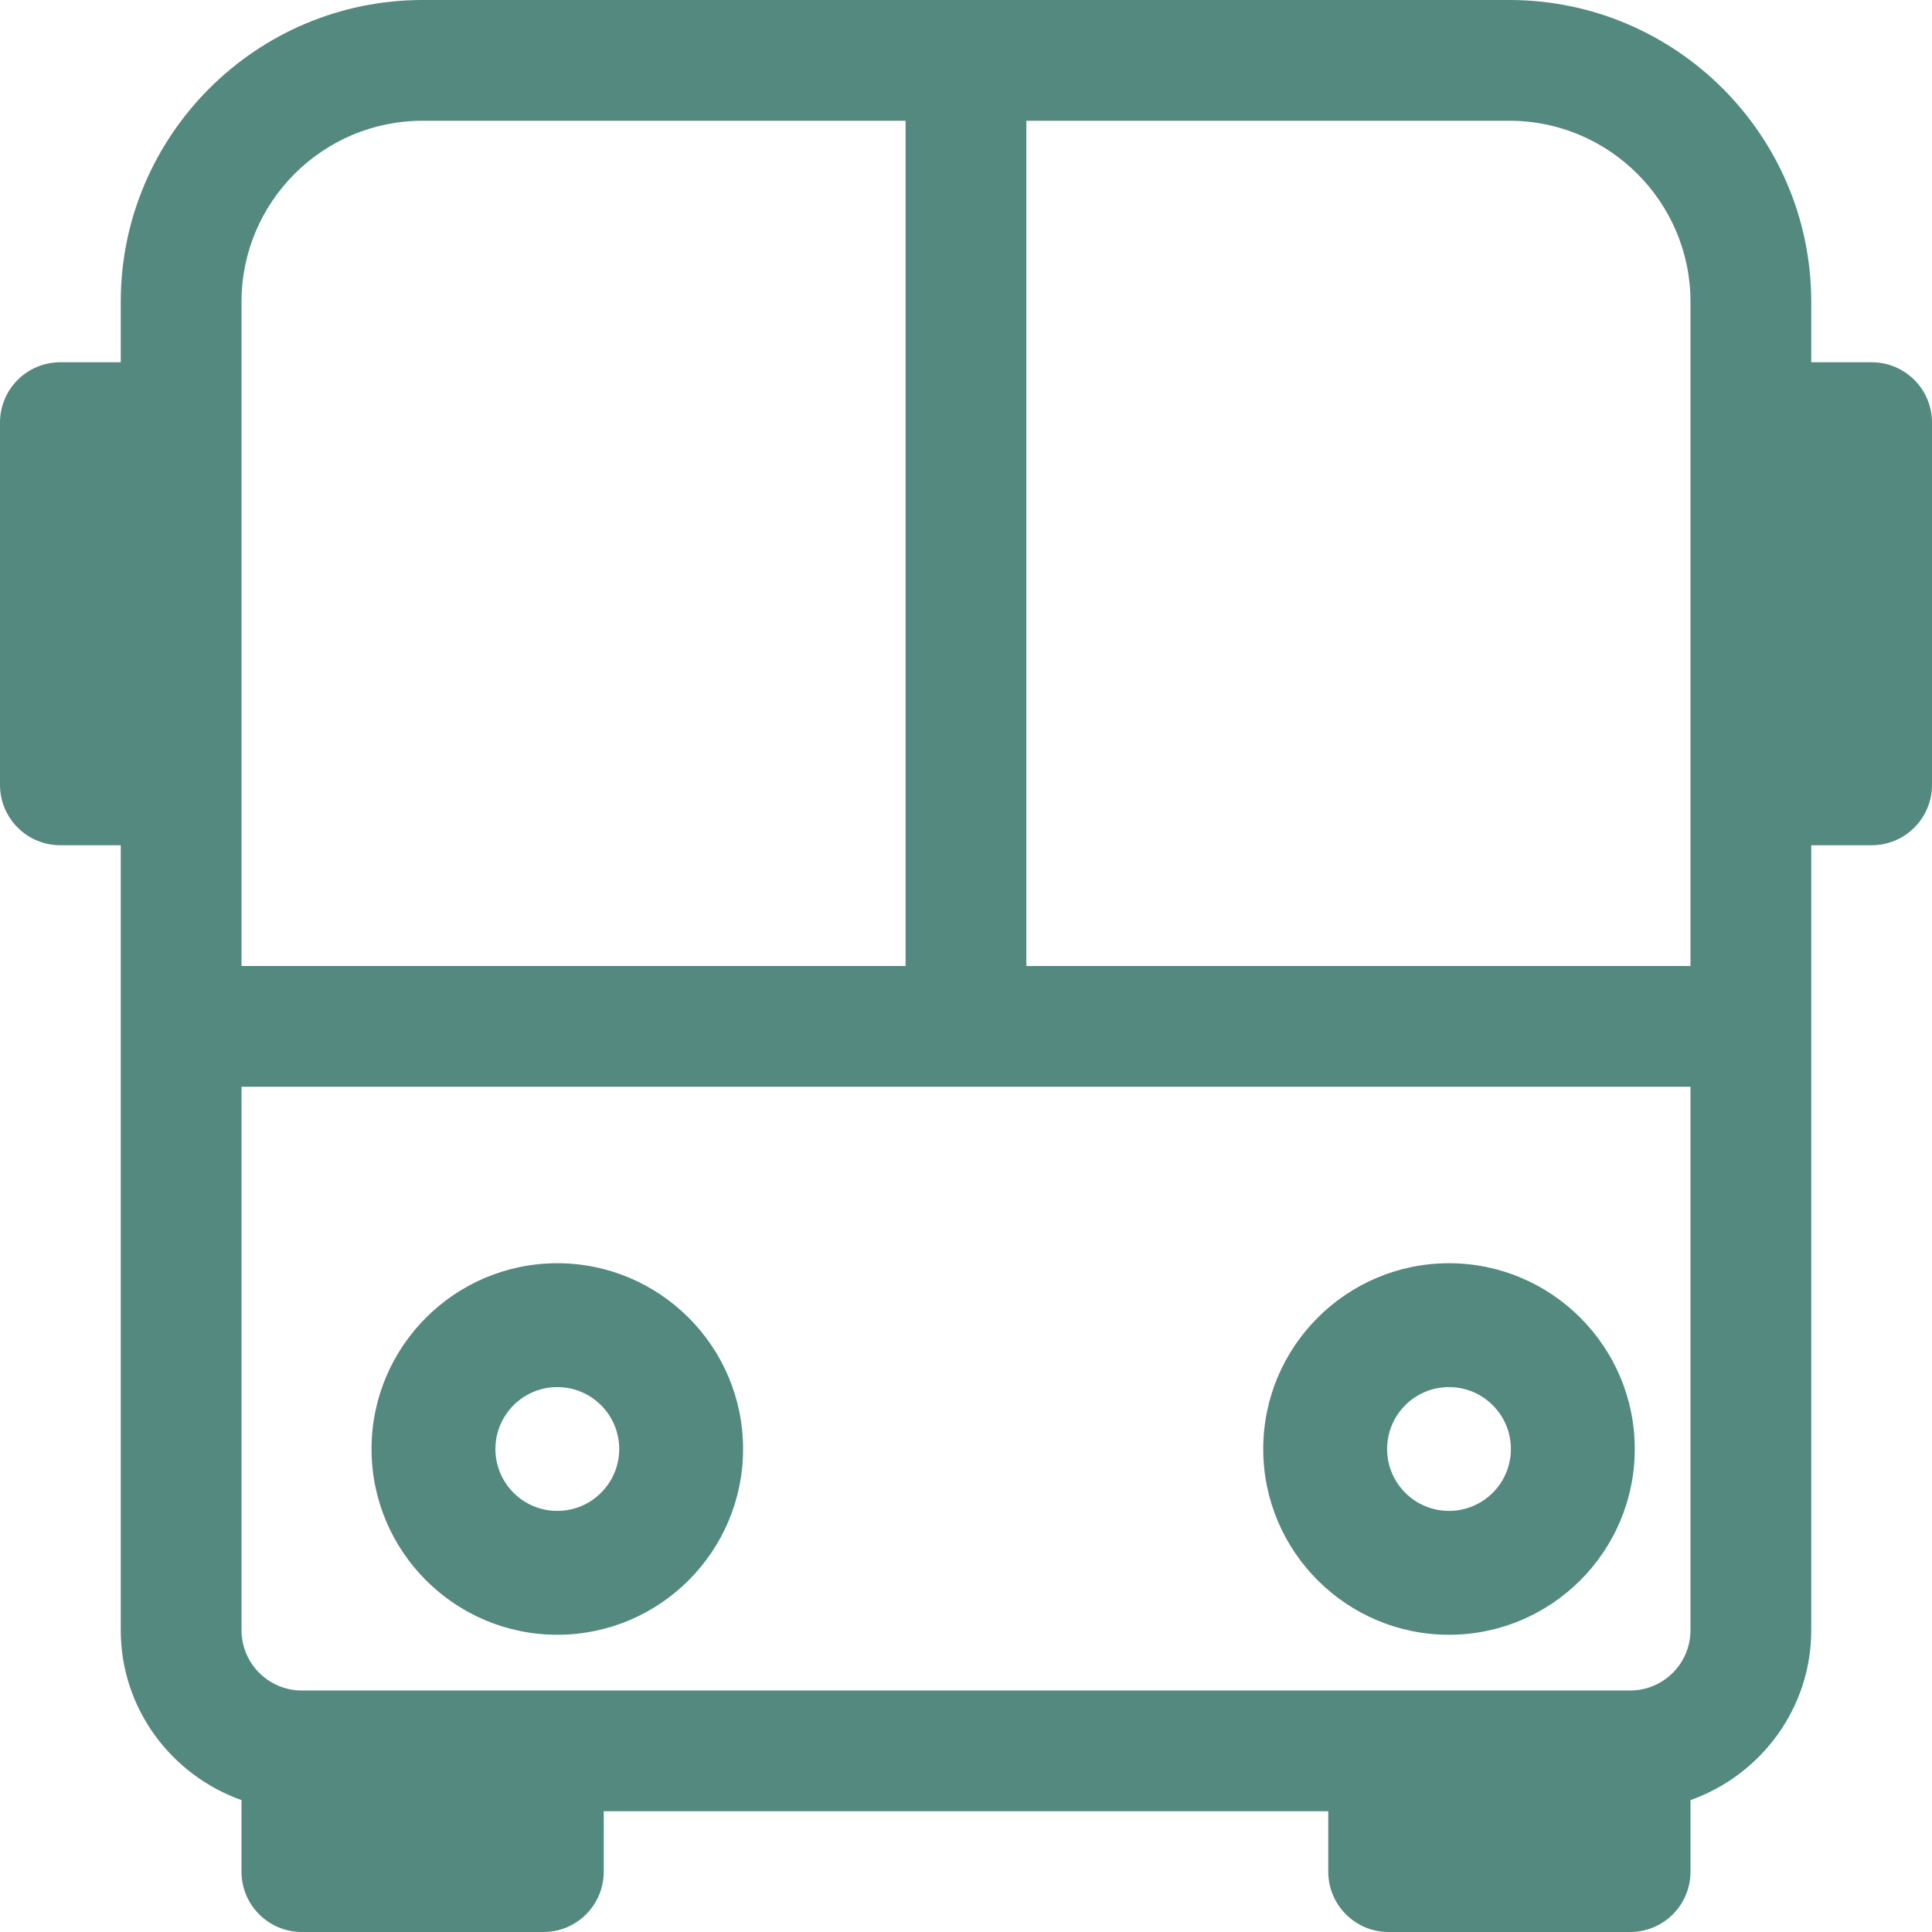
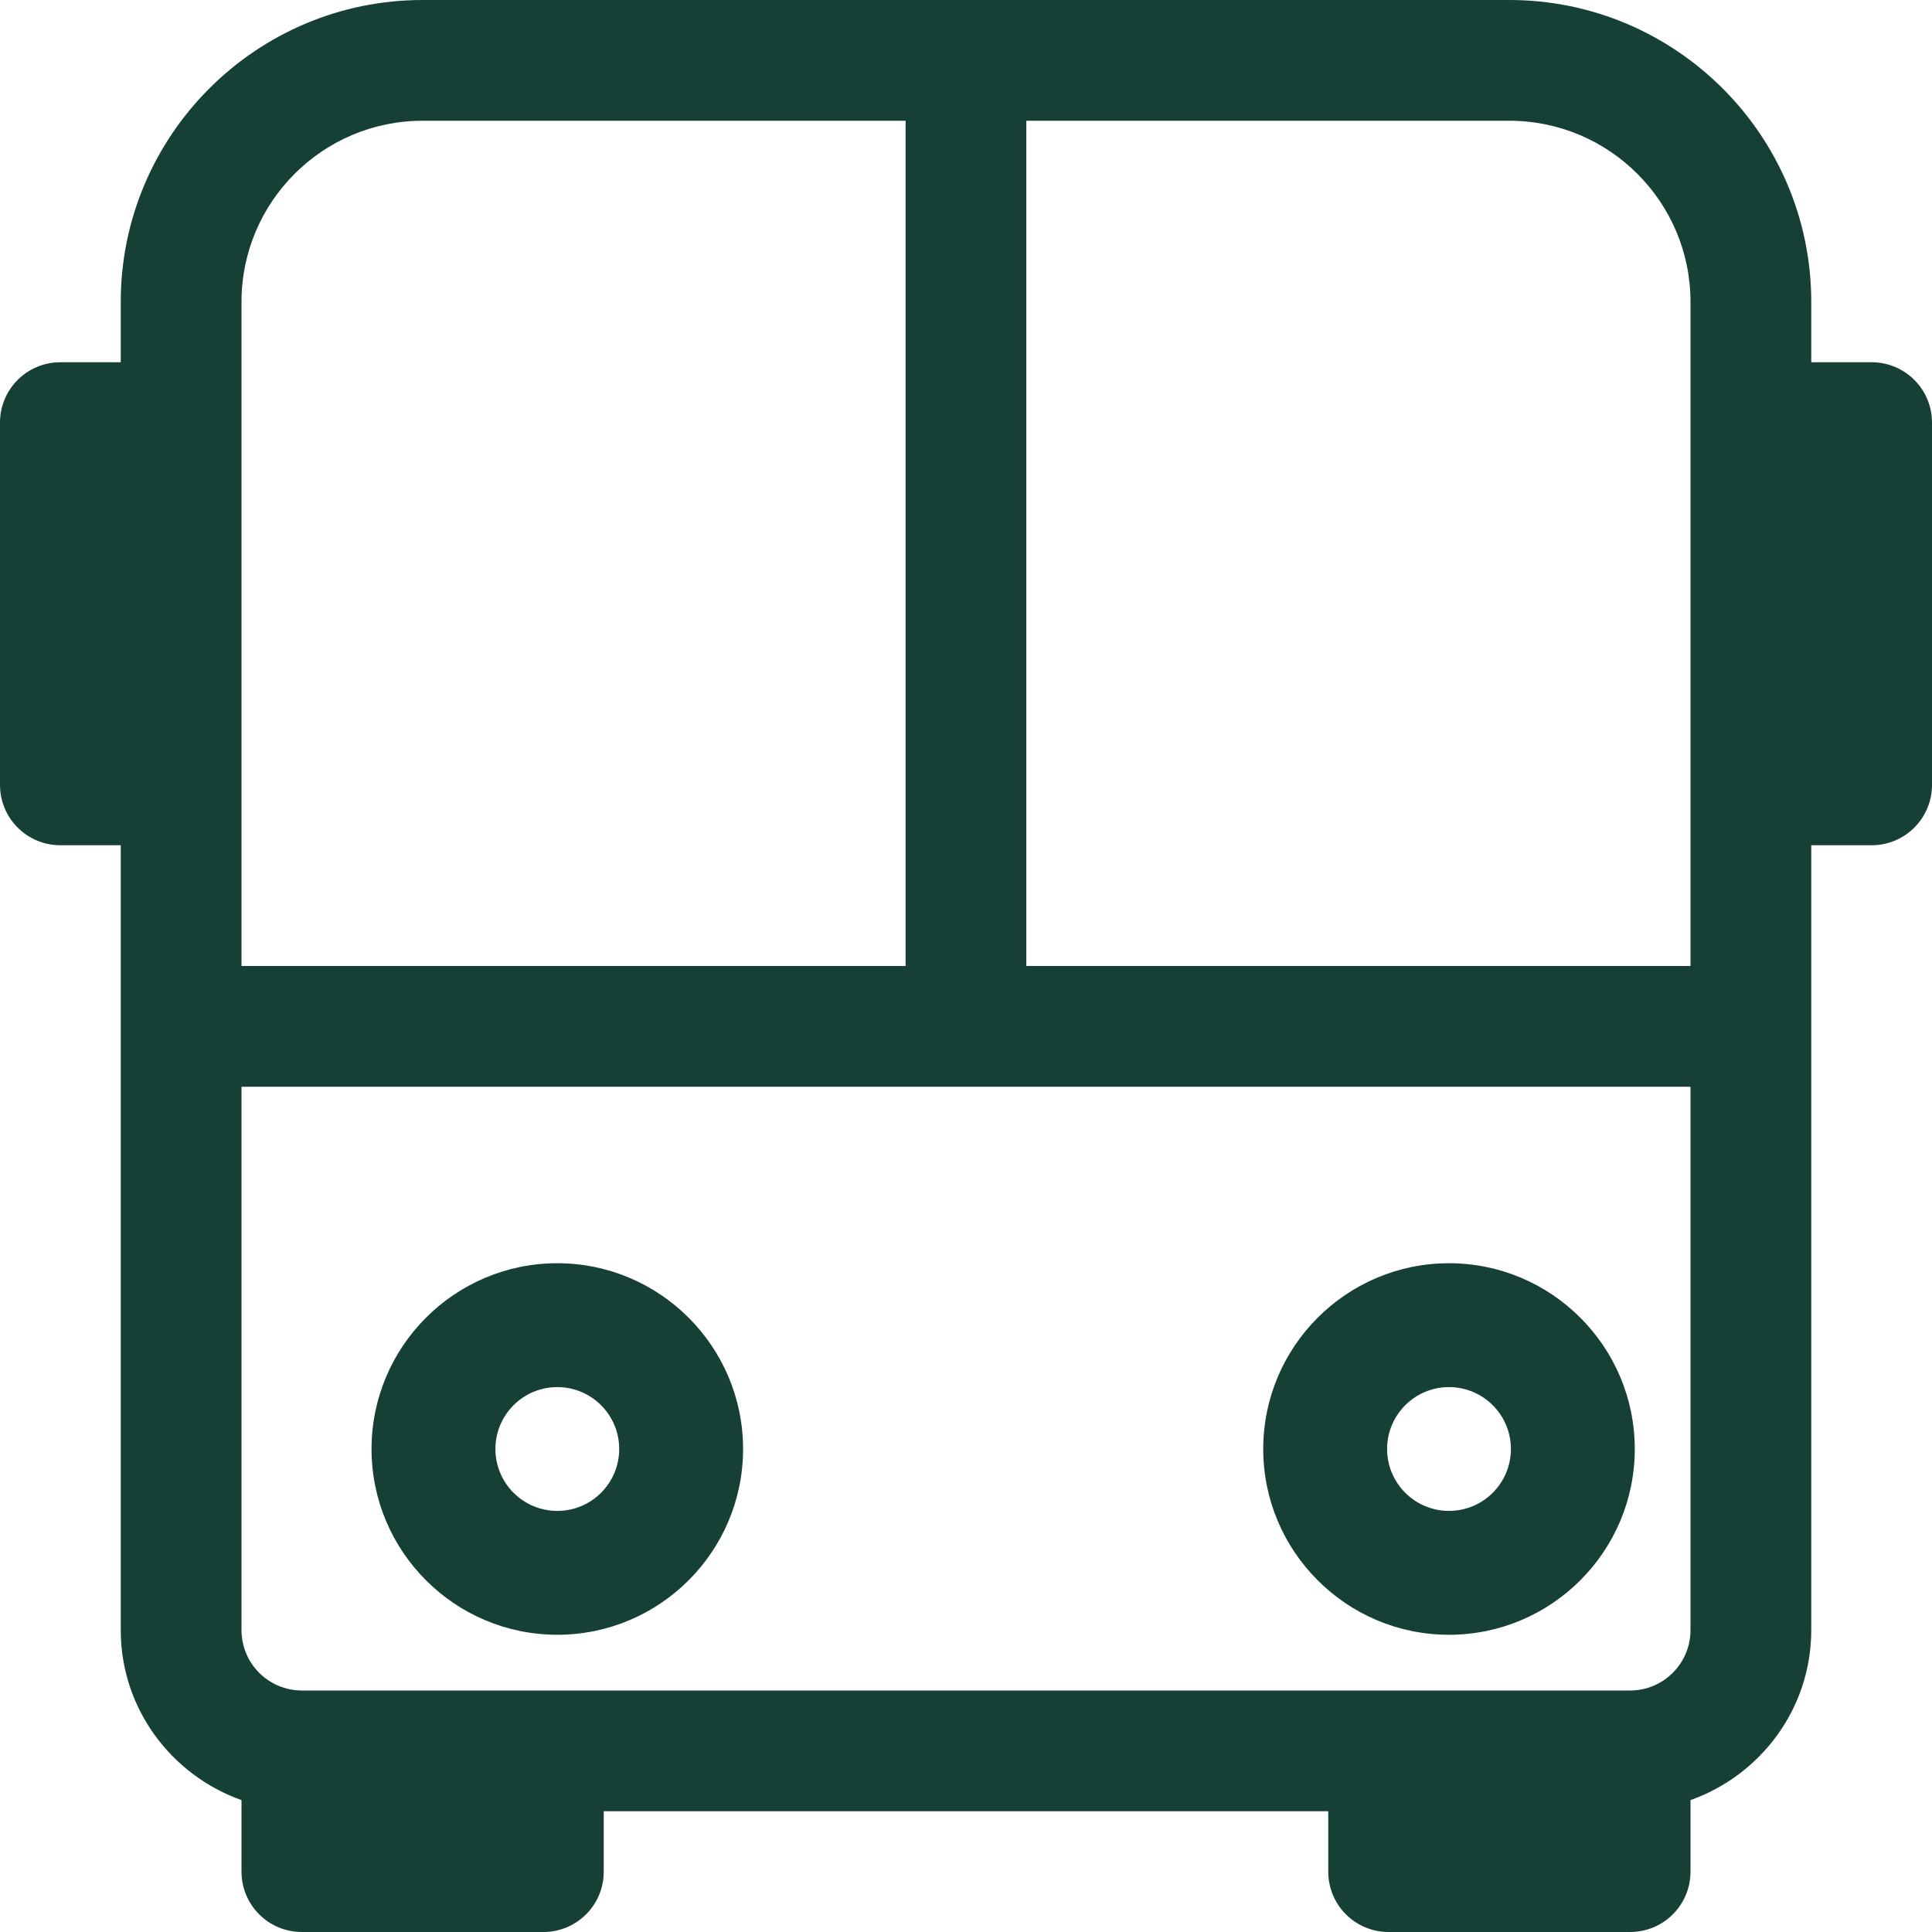
<svg xmlns="http://www.w3.org/2000/svg" width="26" height="26" viewBox="0 0 26 26">
-   <defs>
-     <filter id="prefix__a">
-       <feColorMatrix in="SourceGraphic" values="0 0 0 0 0.086 0 0 0 0 0.251 0 0 0 0 0.212 0 0 0 1 0" />
-     </filter>
-   </defs>
-   <g fill="none" fill-rule="evenodd" filter="url(#prefix__a)" transform="translate(-18 -12)">
-     <g fill="#000" fill-rule="nonzero">
+   <g fill="none" fill-rule="evenodd" transform="translate(-18 -12)">
+     <g fill="#164036" fill-rule="nonzero">
      <path d="M19.5 17c-1.379 0-2.5 1.121-2.5 2.5s1.121 2.5 2.5 2.5 2.5-1.121 2.5-2.5-1.121-2.5-2.5-2.5zm0 3.333c-.46 0-.833-.373-.833-.833 0-.46.373-.833.833-.833.46 0 .833.373.833.833 0 .46-.373.833-.833.833zM7.5 17C6.121 17 5 18.121 5 19.5S6.121 22 7.5 22s2.5-1.121 2.5-2.5S8.879 17 7.5 17zm0 3.333c-.46 0-.833-.373-.833-.833 0-.46.373-.833.833-.833.46 0 .833.373.833.833 0 .46-.373.833-.833.833z" transform="translate(18 12)" />
      <path d="M25.187 4.875h-.812v-.813c0-2.24-1.823-4.062-4.063-4.062H5.687c-2.24 0-4.062 1.823-4.062 4.062v.813H.813c-.45 0-.813.363-.813.812v4.875c0 .45.363.813.813.813h.812v10.562c0 1.058.681 1.952 1.625 2.288v.962c0 .45.363.813.813.813h3.25c.449 0 .812-.363.812-.813v-.812h9.75v.812c0 .45.363.813.812.813h3.25c.45 0 .813-.363.813-.813v-.962c.944-.336 1.625-1.23 1.625-2.288V11.375h.812c.45 0 .813-.363.813-.813V5.687c0-.449-.363-.812-.813-.812zm-4.875-3.25c1.345 0 2.438 1.093 2.438 2.437V13h-8.938V1.625h6.5zm-14.625 0h6.5V13H3.25V4.062c0-1.344 1.093-2.437 2.437-2.437zm16.25 21.125H4.062c-.448 0-.812-.364-.812-.813v-7.312h19.5v7.312c0 .449-.364.813-.813.813z" transform="translate(18 12)" />
    </g>
  </g>
</svg>
